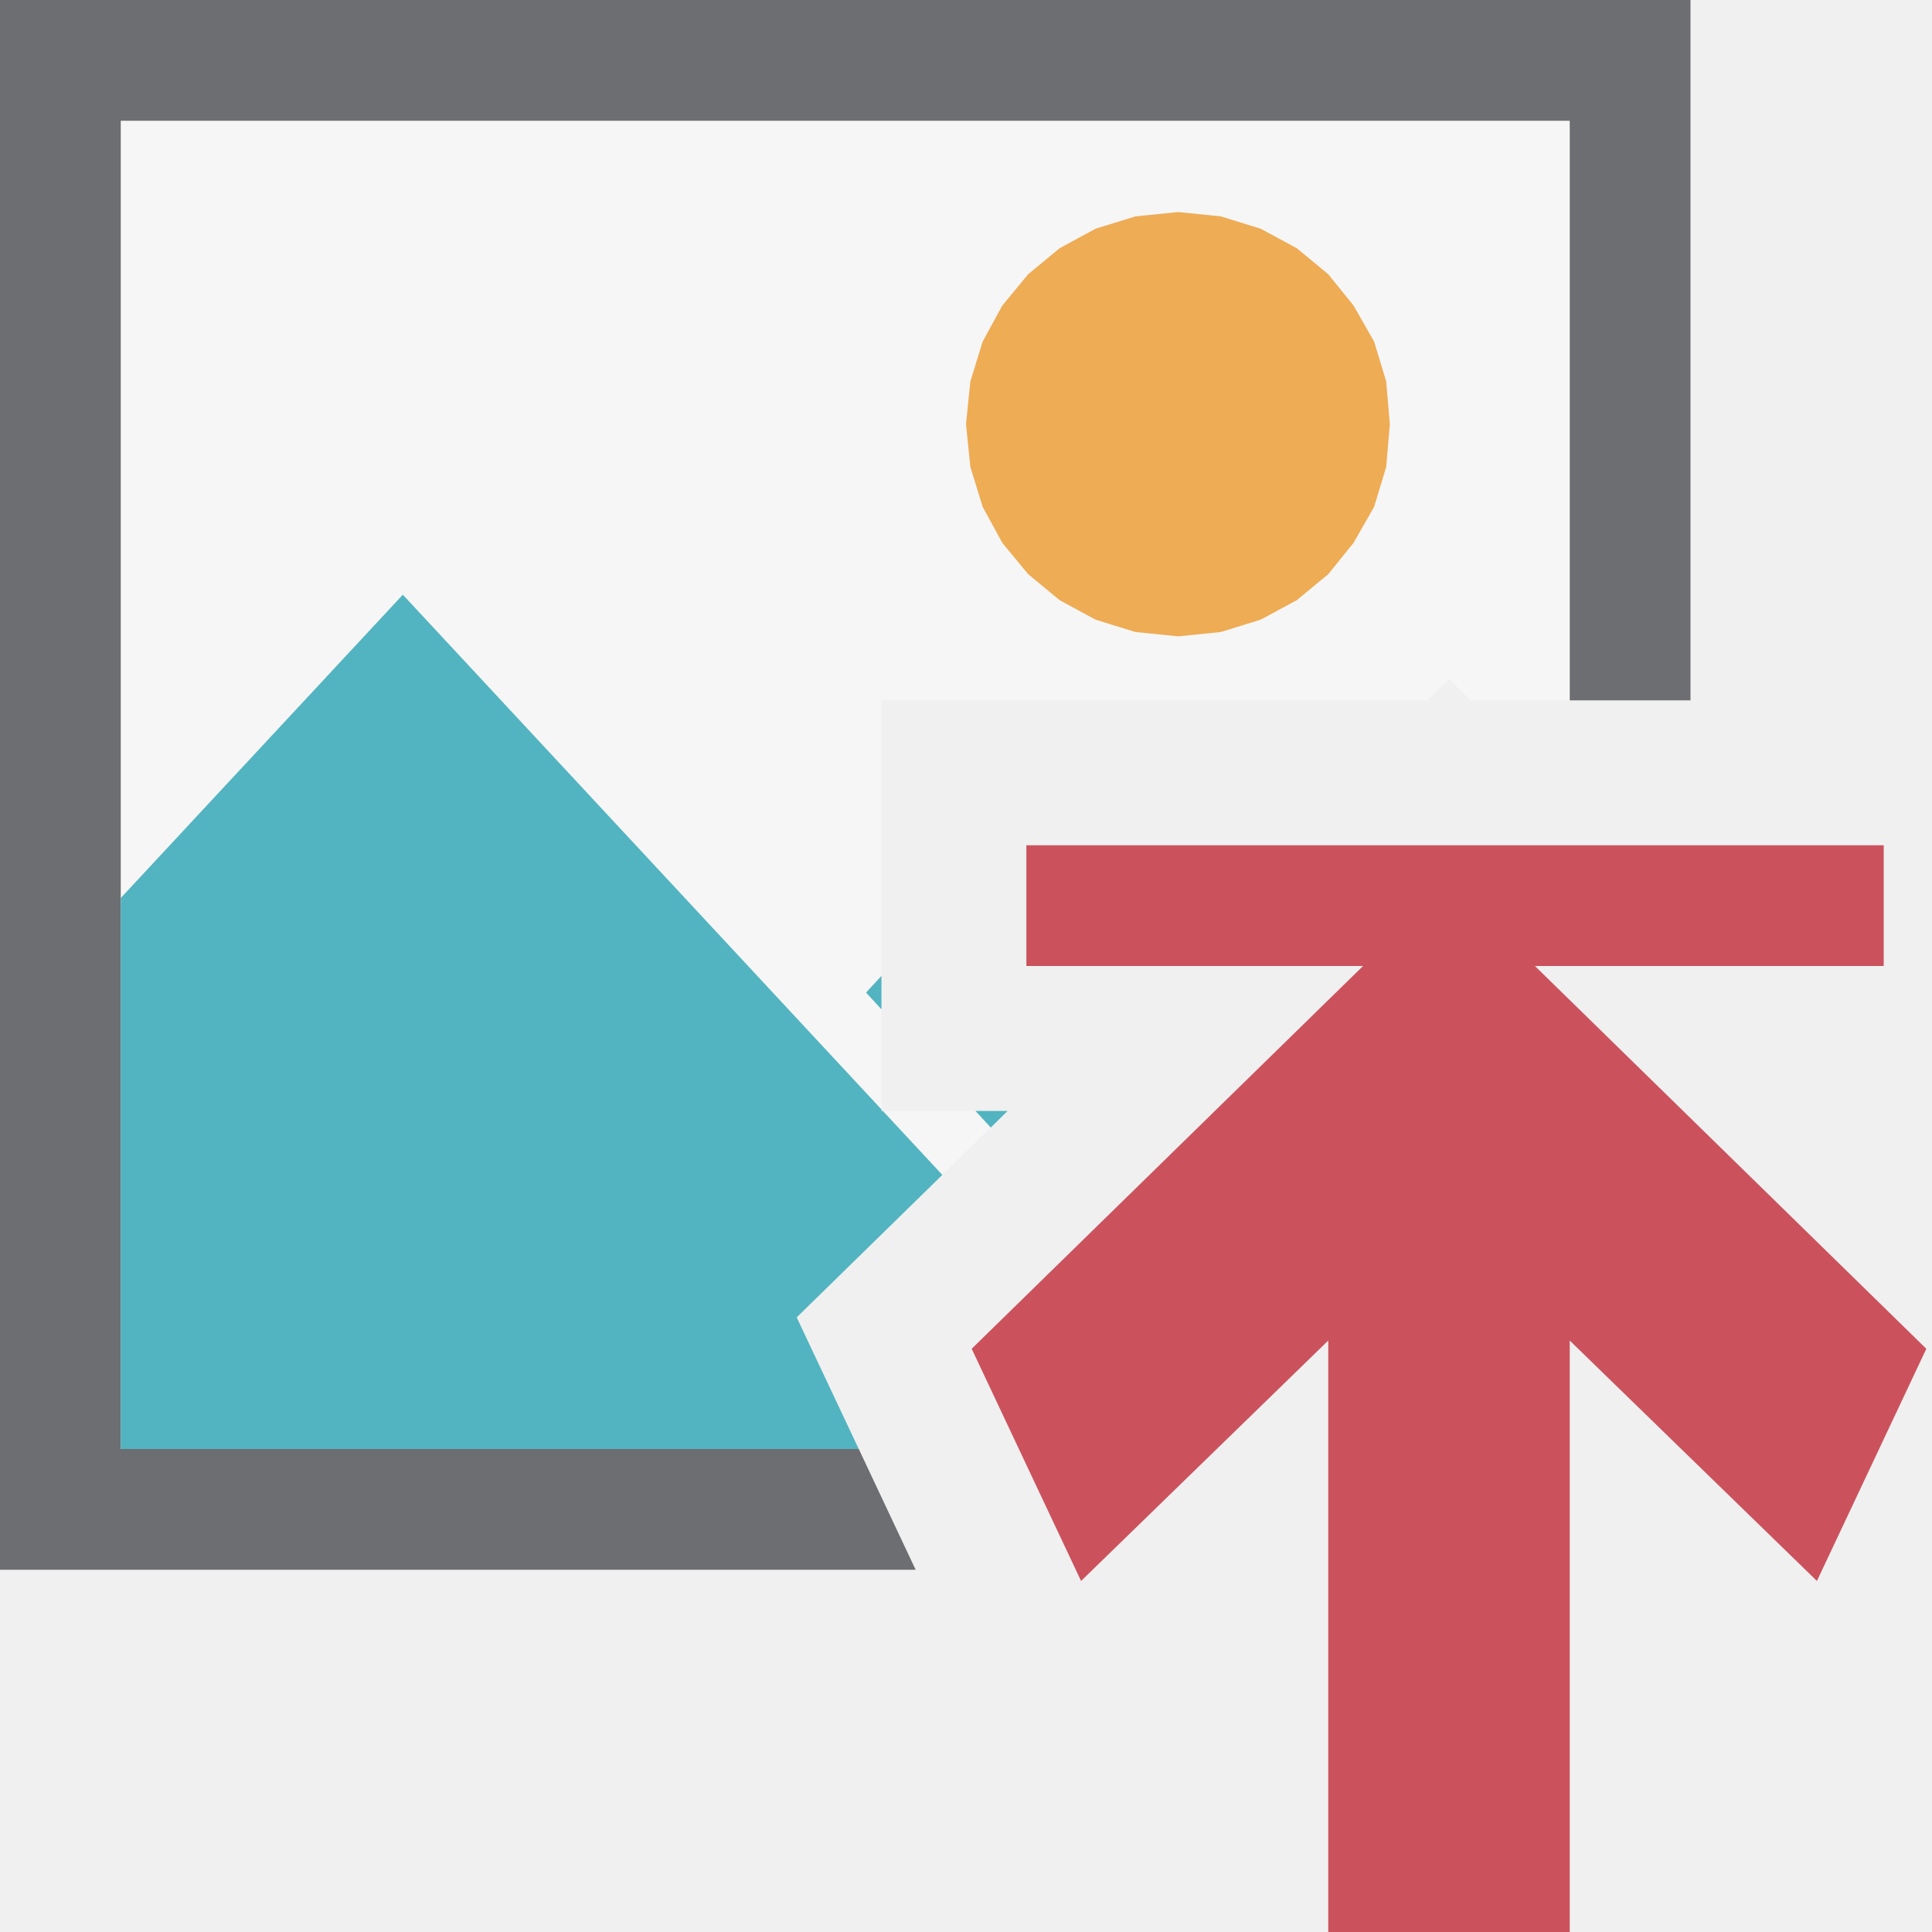
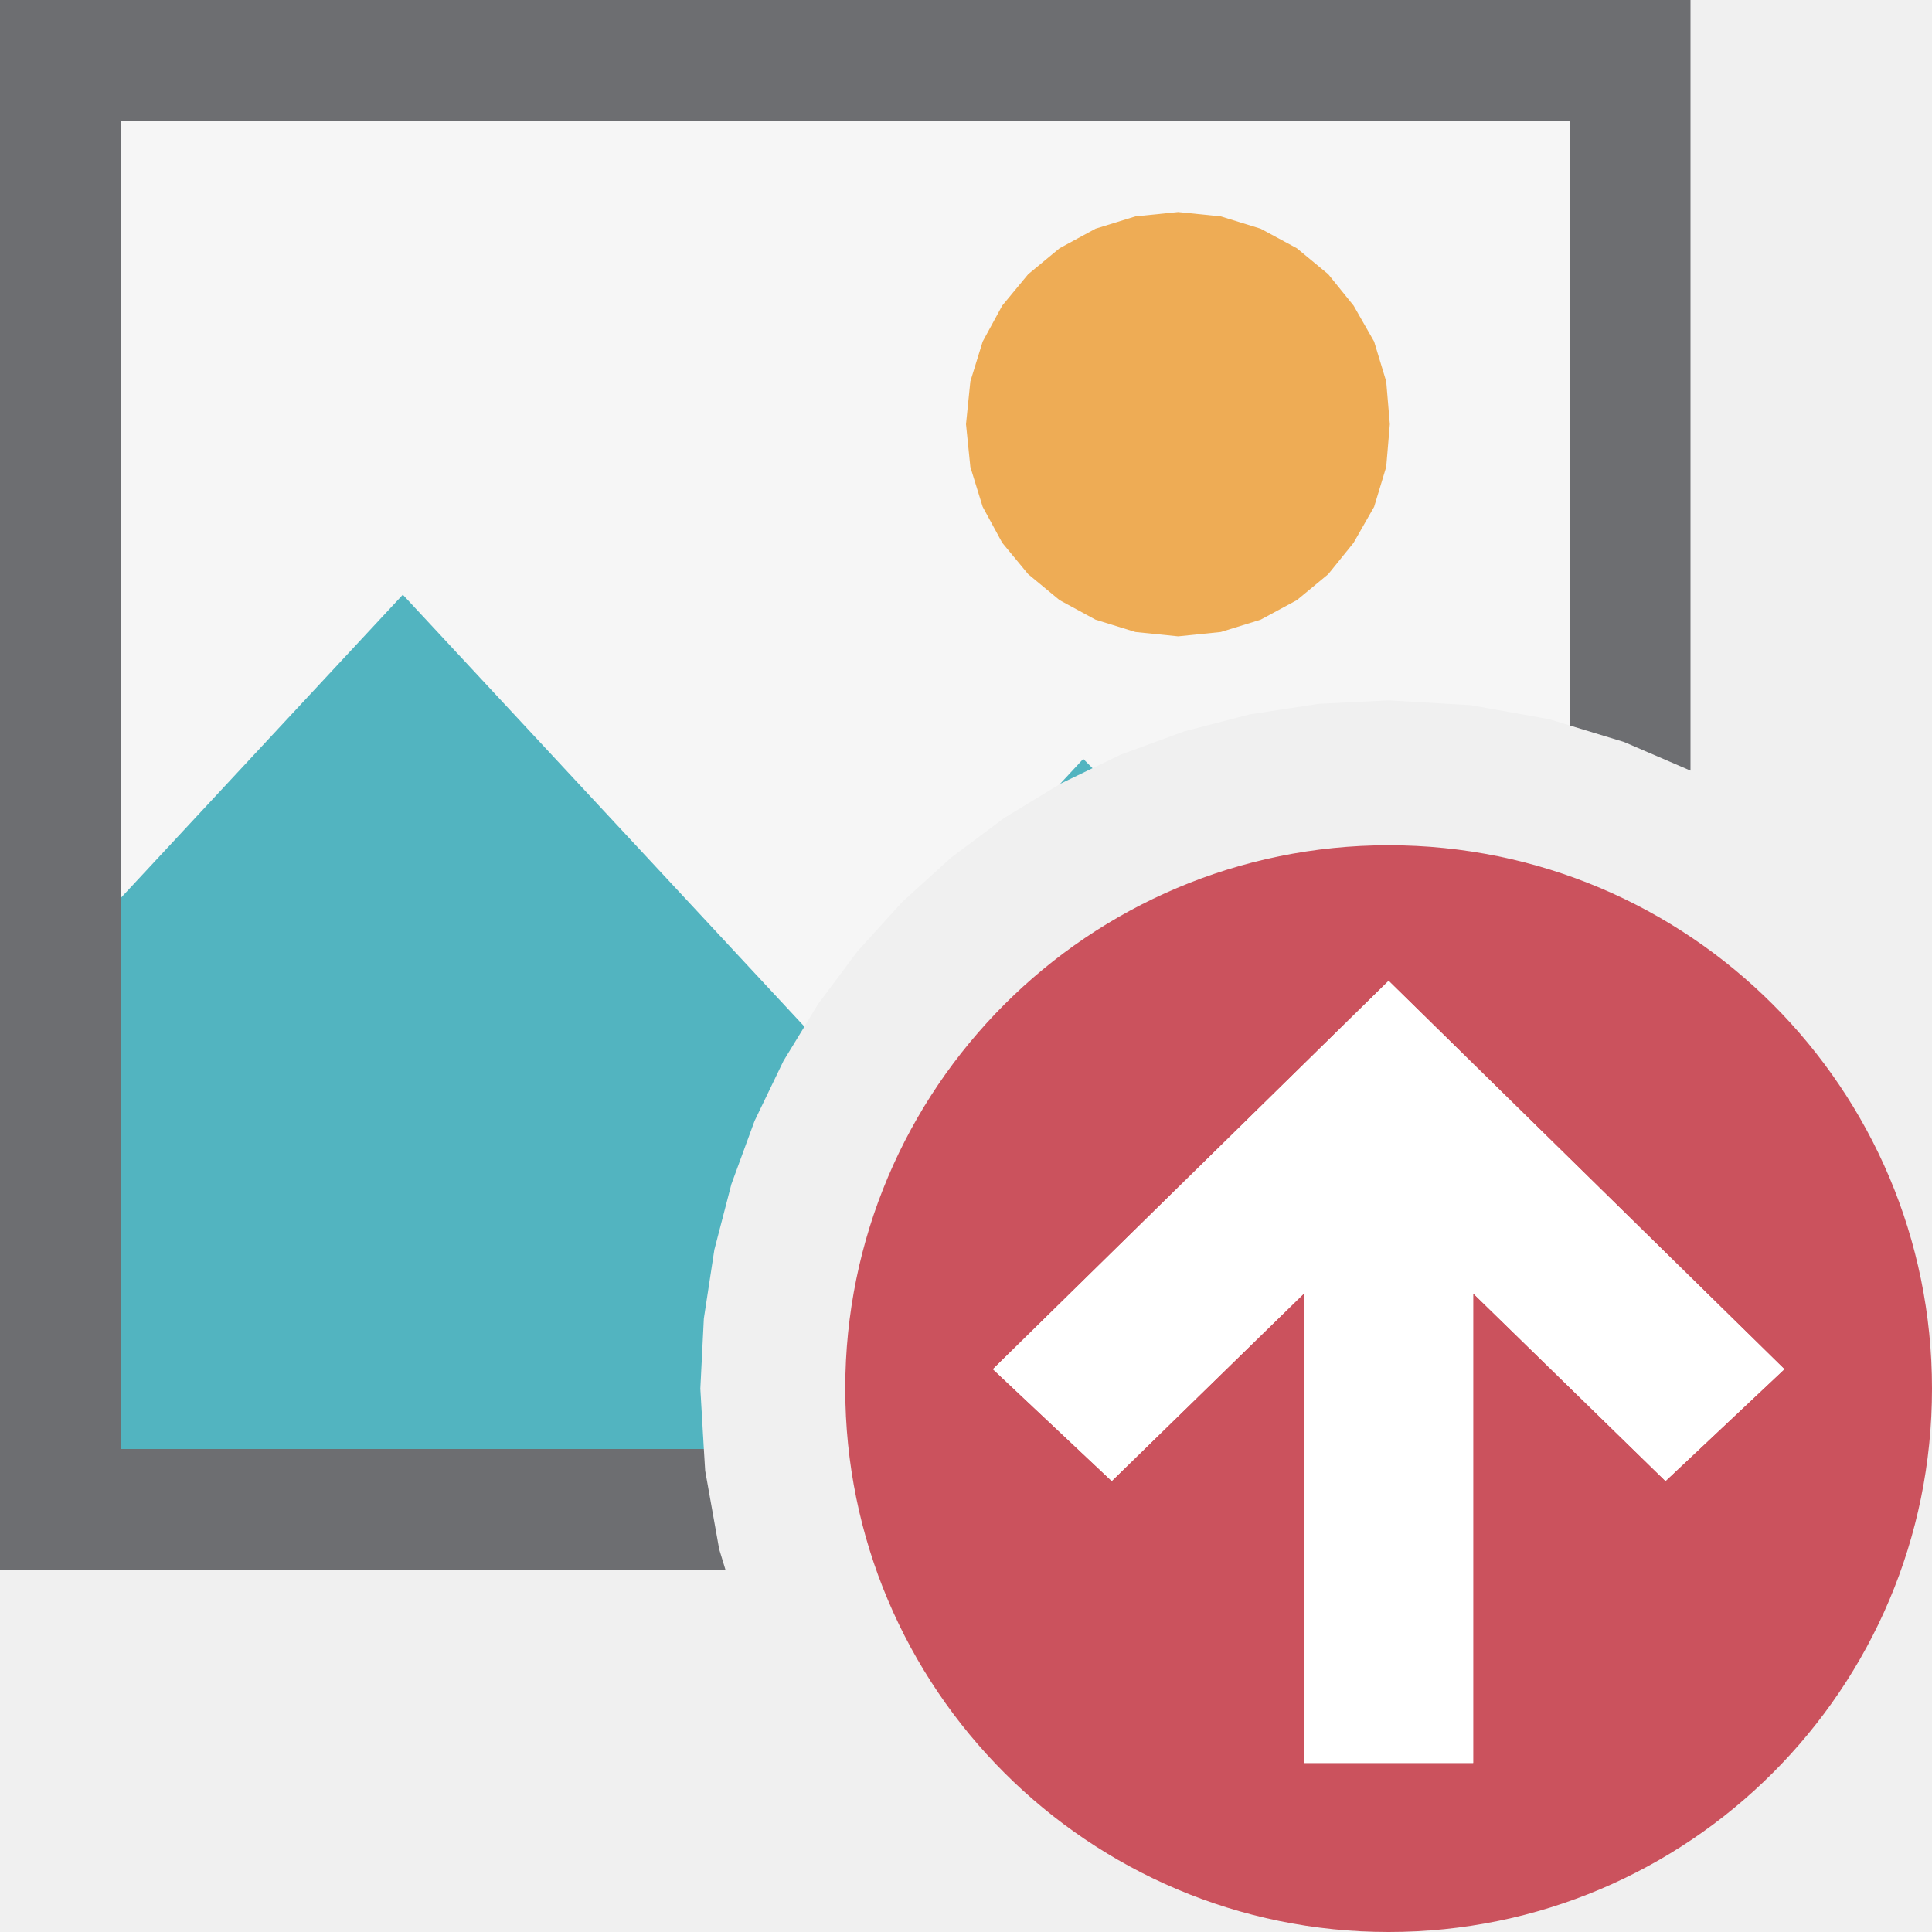
<svg xmlns="http://www.w3.org/2000/svg" version="1.1" id="Layer_1" x="0px" y="0px" width="16px" height="16px" viewBox="0 0 16 16" enable-background="new 0 0 16 16" xml:space="preserve">
  <g id="main">
    <g id="icon">
-       <path d="M1,12L7.112,12L6.598,10.91L8.345,9.2L7.3,9.2L7.3,5.8L11.82,5.8L12,5.625L12.18,5.8L13,5.8L13,1L1,1zz" fill="#FFFFFF" opacity="0.4" />
-       <path d="M0,13L7.583,13L7.112,12L1,12L1,1L13,1L13,5.8L14,5.8L14,0L0,0zz" fill="#6D6E71" />
+       <path d="M1,12L5.829,12L5.8,11.5L5.829,10.92L5.916,10.35L6.057,9.807L6.249,9.283L6.489,8.785L6.775,8.315L7.103,7.876L7.471,7.471L7.876,7.103L8.315,6.775L8.785,6.489L9.283,6.249L9.807,6.057L10.35,5.916L10.92,5.829L11.5,5.8L12.18,5.84L12.83,5.956L13,6.008L13,1L1,1zz" fill="#FFFFFF" opacity="0.4" />
+       <path d="M0,13L6.008,13L5.956,12.83L5.84,12.18L5.829,12L1,12L1,1L13,1L13,6.008L13.45,6.145L14,6.382L14,0L0,0zz" fill="#6D6E71" />
      <path d="M9.403,1.792L9.073,1.894L8.775,2.056L8.515,2.271L8.3,2.531L8.138,2.829L8.036,3.159L8,3.513L8.036,3.867L8.138,4.197L8.3,4.495L8.515,4.755L8.775,4.97L9.073,5.132L9.403,5.234L9.757,5.27L10.11,5.234L10.44,5.132L10.74,4.97L11,4.755L11.21,4.495L11.38,4.197L11.48,3.867L11.51,3.513L11.48,3.159L11.38,2.829L11.21,2.531L11,2.271L10.74,2.056L10.44,1.894L10.11,1.792L9.757,1.756zz" fill="#EEAC55" />
-       <path d="M1,7.437L1,12L7.112,12L6.598,10.91L7.804,9.73L7.311,9.2L7.3,9.2L7.3,9.188L3.336,4.925zM7.172,8.22L7.3,8.359L7.3,8.082zM8.205,9.338L8.345,9.2L8.078,9.2zz" fill="#52B4C0" />
+       <path d="M1,7.437L1,12L5.829,12L5.8,11.5L5.829,10.92L5.916,10.35L6.057,9.807L6.249,9.283L6.489,8.785L6.662,8.502L3.336,4.925zM8.777,6.494L8.785,6.489L9.048,6.362L8.971,6.285zz" fill="#52B4C0" />
    </g>
    <g id="overlay">
-       <polygon points="8.047,11.17 8.953,13.093 11,11.102 11,16 13,16 13,11.102 15.047,13.093 15.953,11.17 12,7.304" fill="#CB525D" stroke-linejoin="miter" />
-       <rect x="8.5" y="7" width="7.1" height="1" fill="#CB525D" />
+       <path d="M11.5,7c-2.485,0,-4.5,2.015,-4.5,4.5s2.015,4.5,4.5,4.5c2.485,0,4.5,-2.015,4.5,-4.5S13.985,7,11.5,7zM13.793,12.265L12.2,10.711V14.6h-1.4v-3.889l-1.593,1.554l-0.984,-0.926L11.5,8.123l3.277,3.216L13.793,12.265z" fill="#CB525D" />
+       <polygon points="8.223,11.339 9.207,12.265 10.8,10.711 10.8,14.6 12.2,14.6 12.2,10.711 13.793,12.265 14.777,11.339 11.5,8.123" fill="#FFFFFF" stroke-linejoin="miter" />
    </g>
  </g>
</svg>
